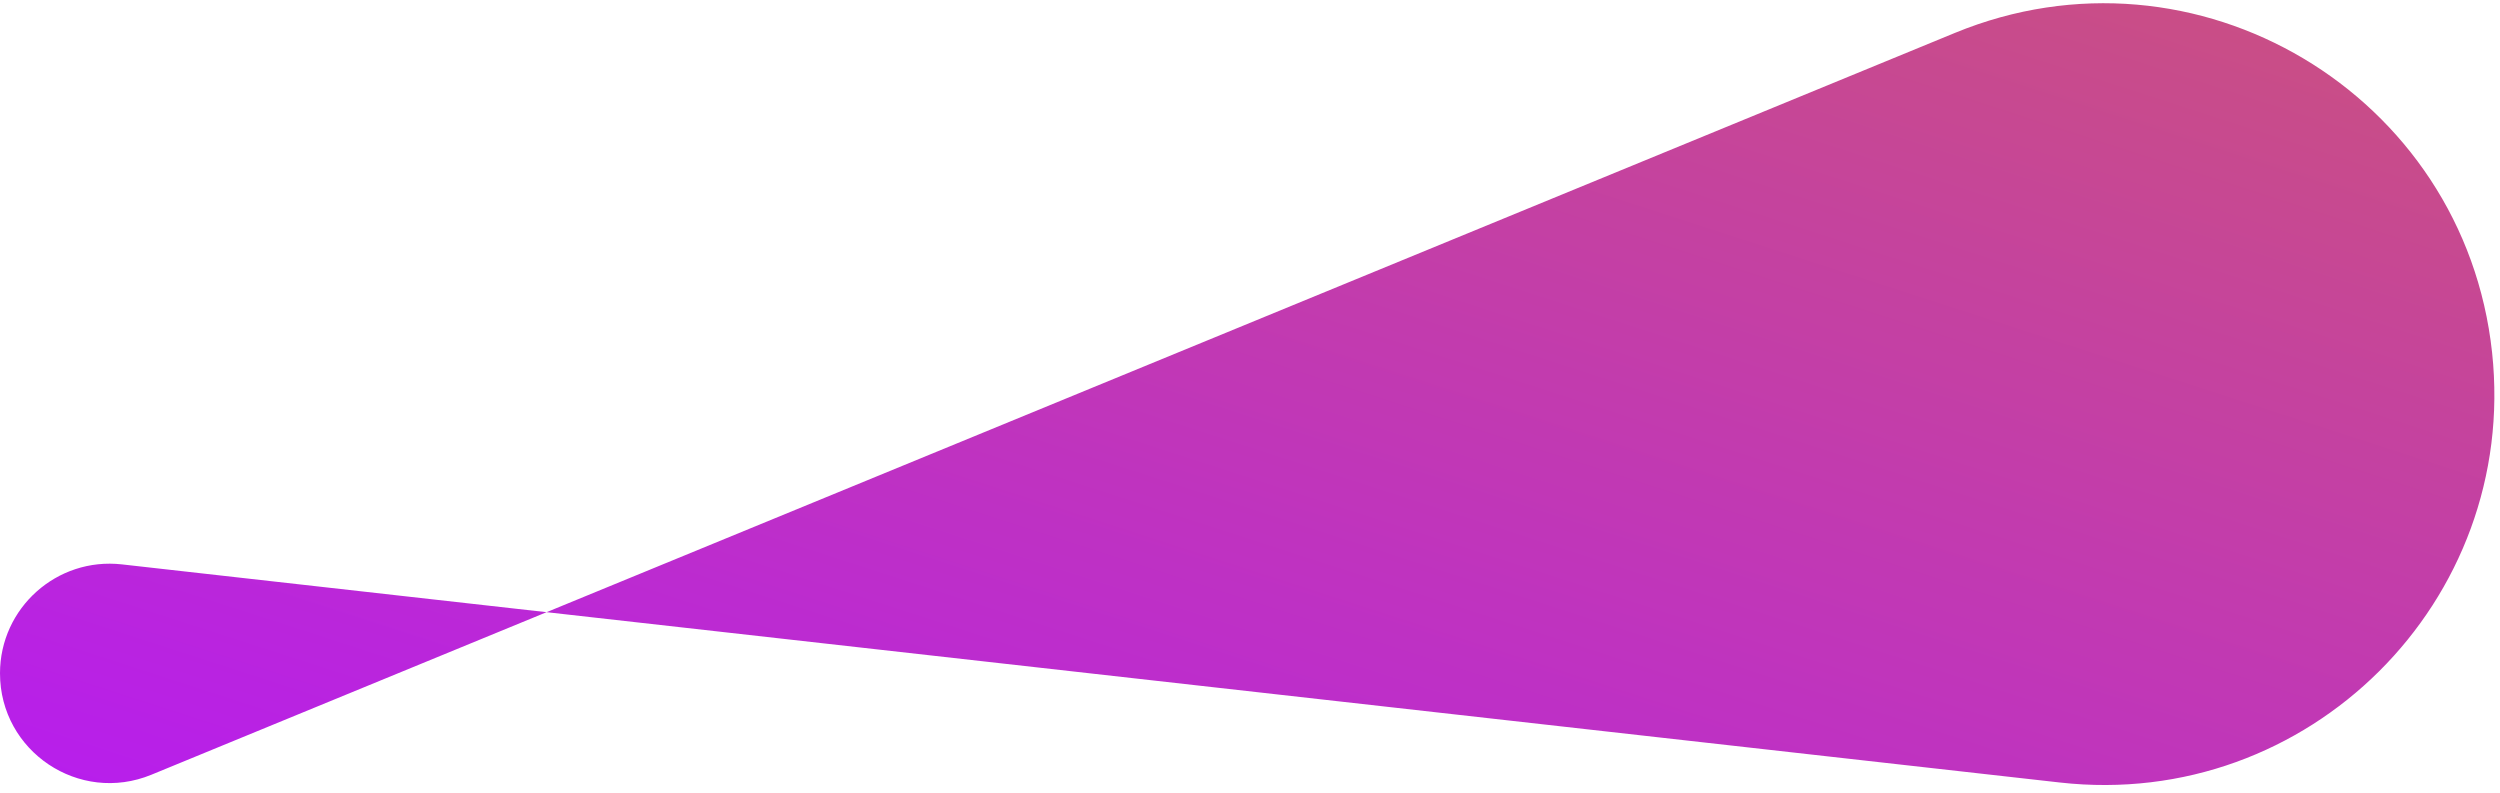
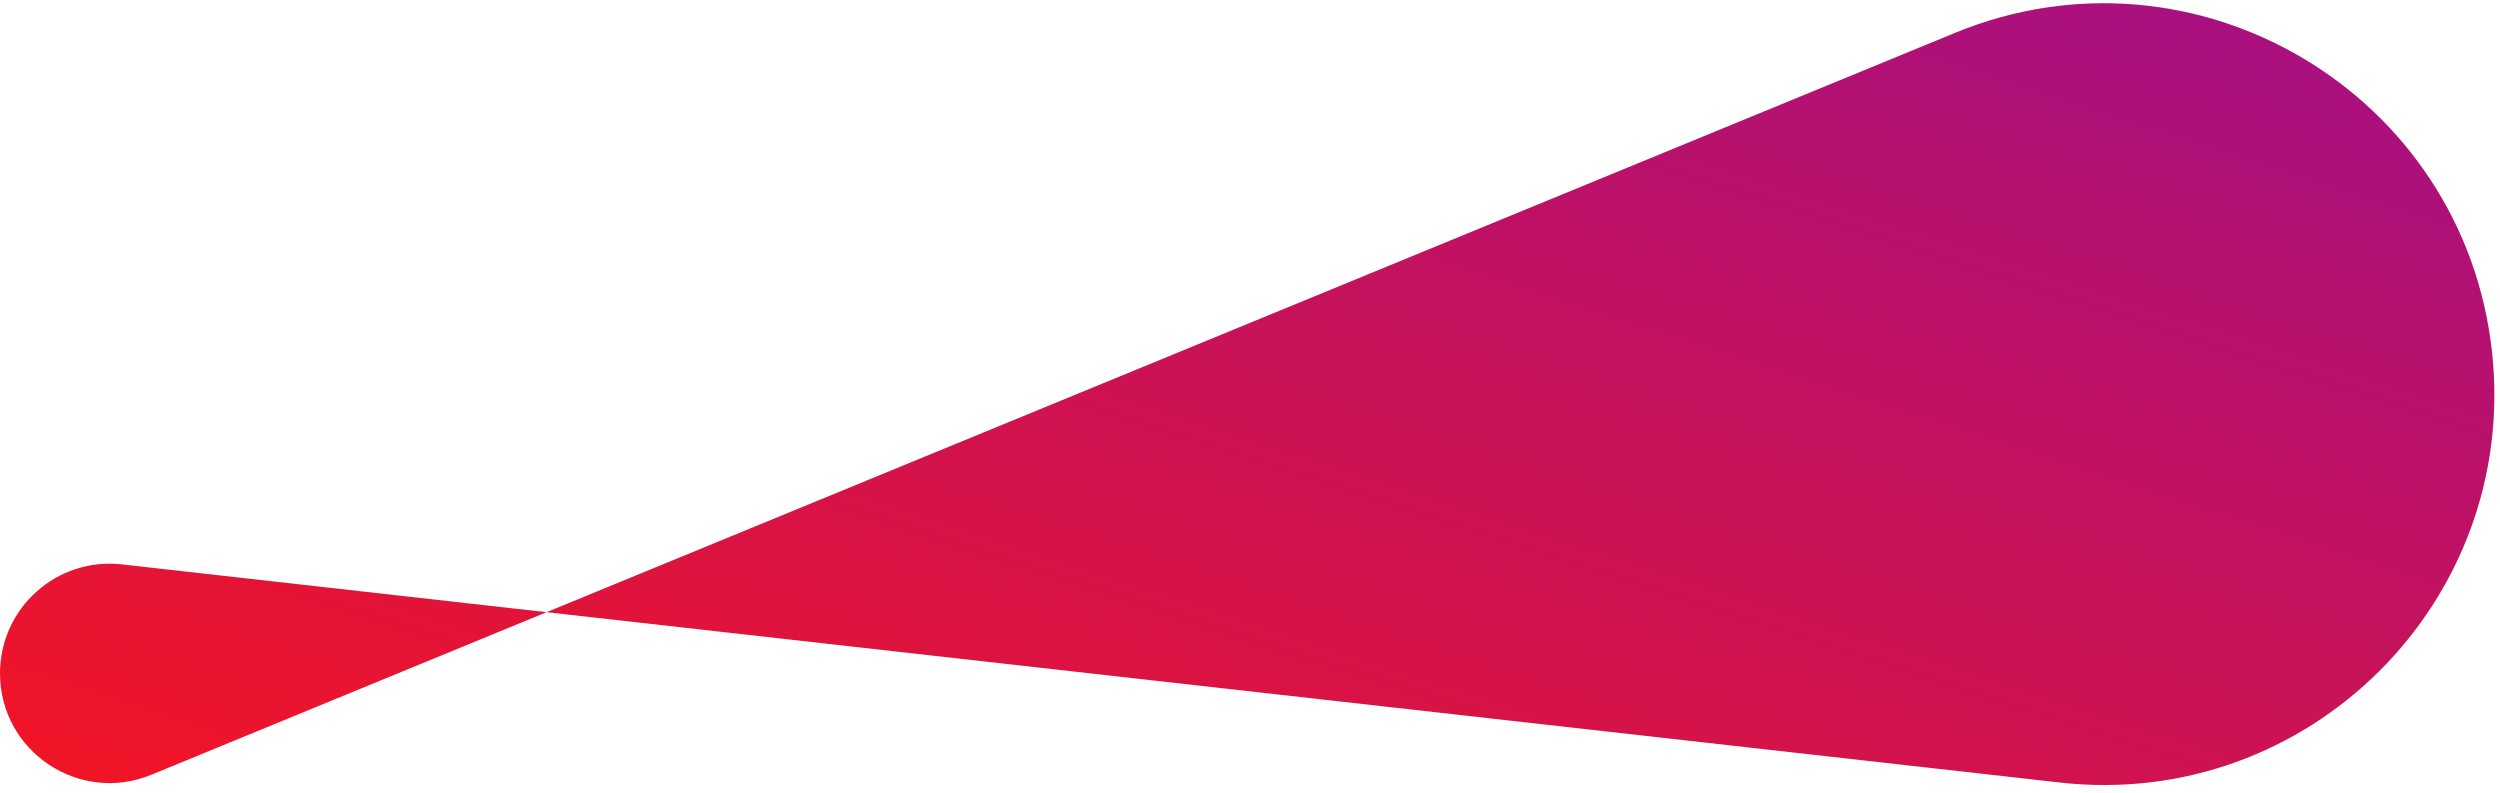
<svg xmlns="http://www.w3.org/2000/svg" width="227" height="72" viewBox="0 0 227 72" fill="none">
  <path d="M0 61.139C0 55.2 5.167 50.582 11.07 51.246L187.039 71.052C209.597 73.591 228.703 54.584 226.282 32.013C223.76 8.503 199.379 -6.008 177.511 2.986L13.743 70.347C7.191 73.042 0 68.225 0 61.139Z" fill="url(#paint0_linear_2160_23)" />
  <defs>
    <linearGradient id="paint0_linear_2160_23" x1="851.318" y1="47.553" x2="756.751" y2="339.402" gradientUnits="userSpaceOnUse">
-       <stop stop-color="#DF8908" />
-       <stop offset="1" stop-color="#B415FF" />
+       <stop stop-color="#4f0bee" />
+       <stop offset="1" stop-color="#ff1515" />
    </linearGradient>
  </defs>
</svg>
